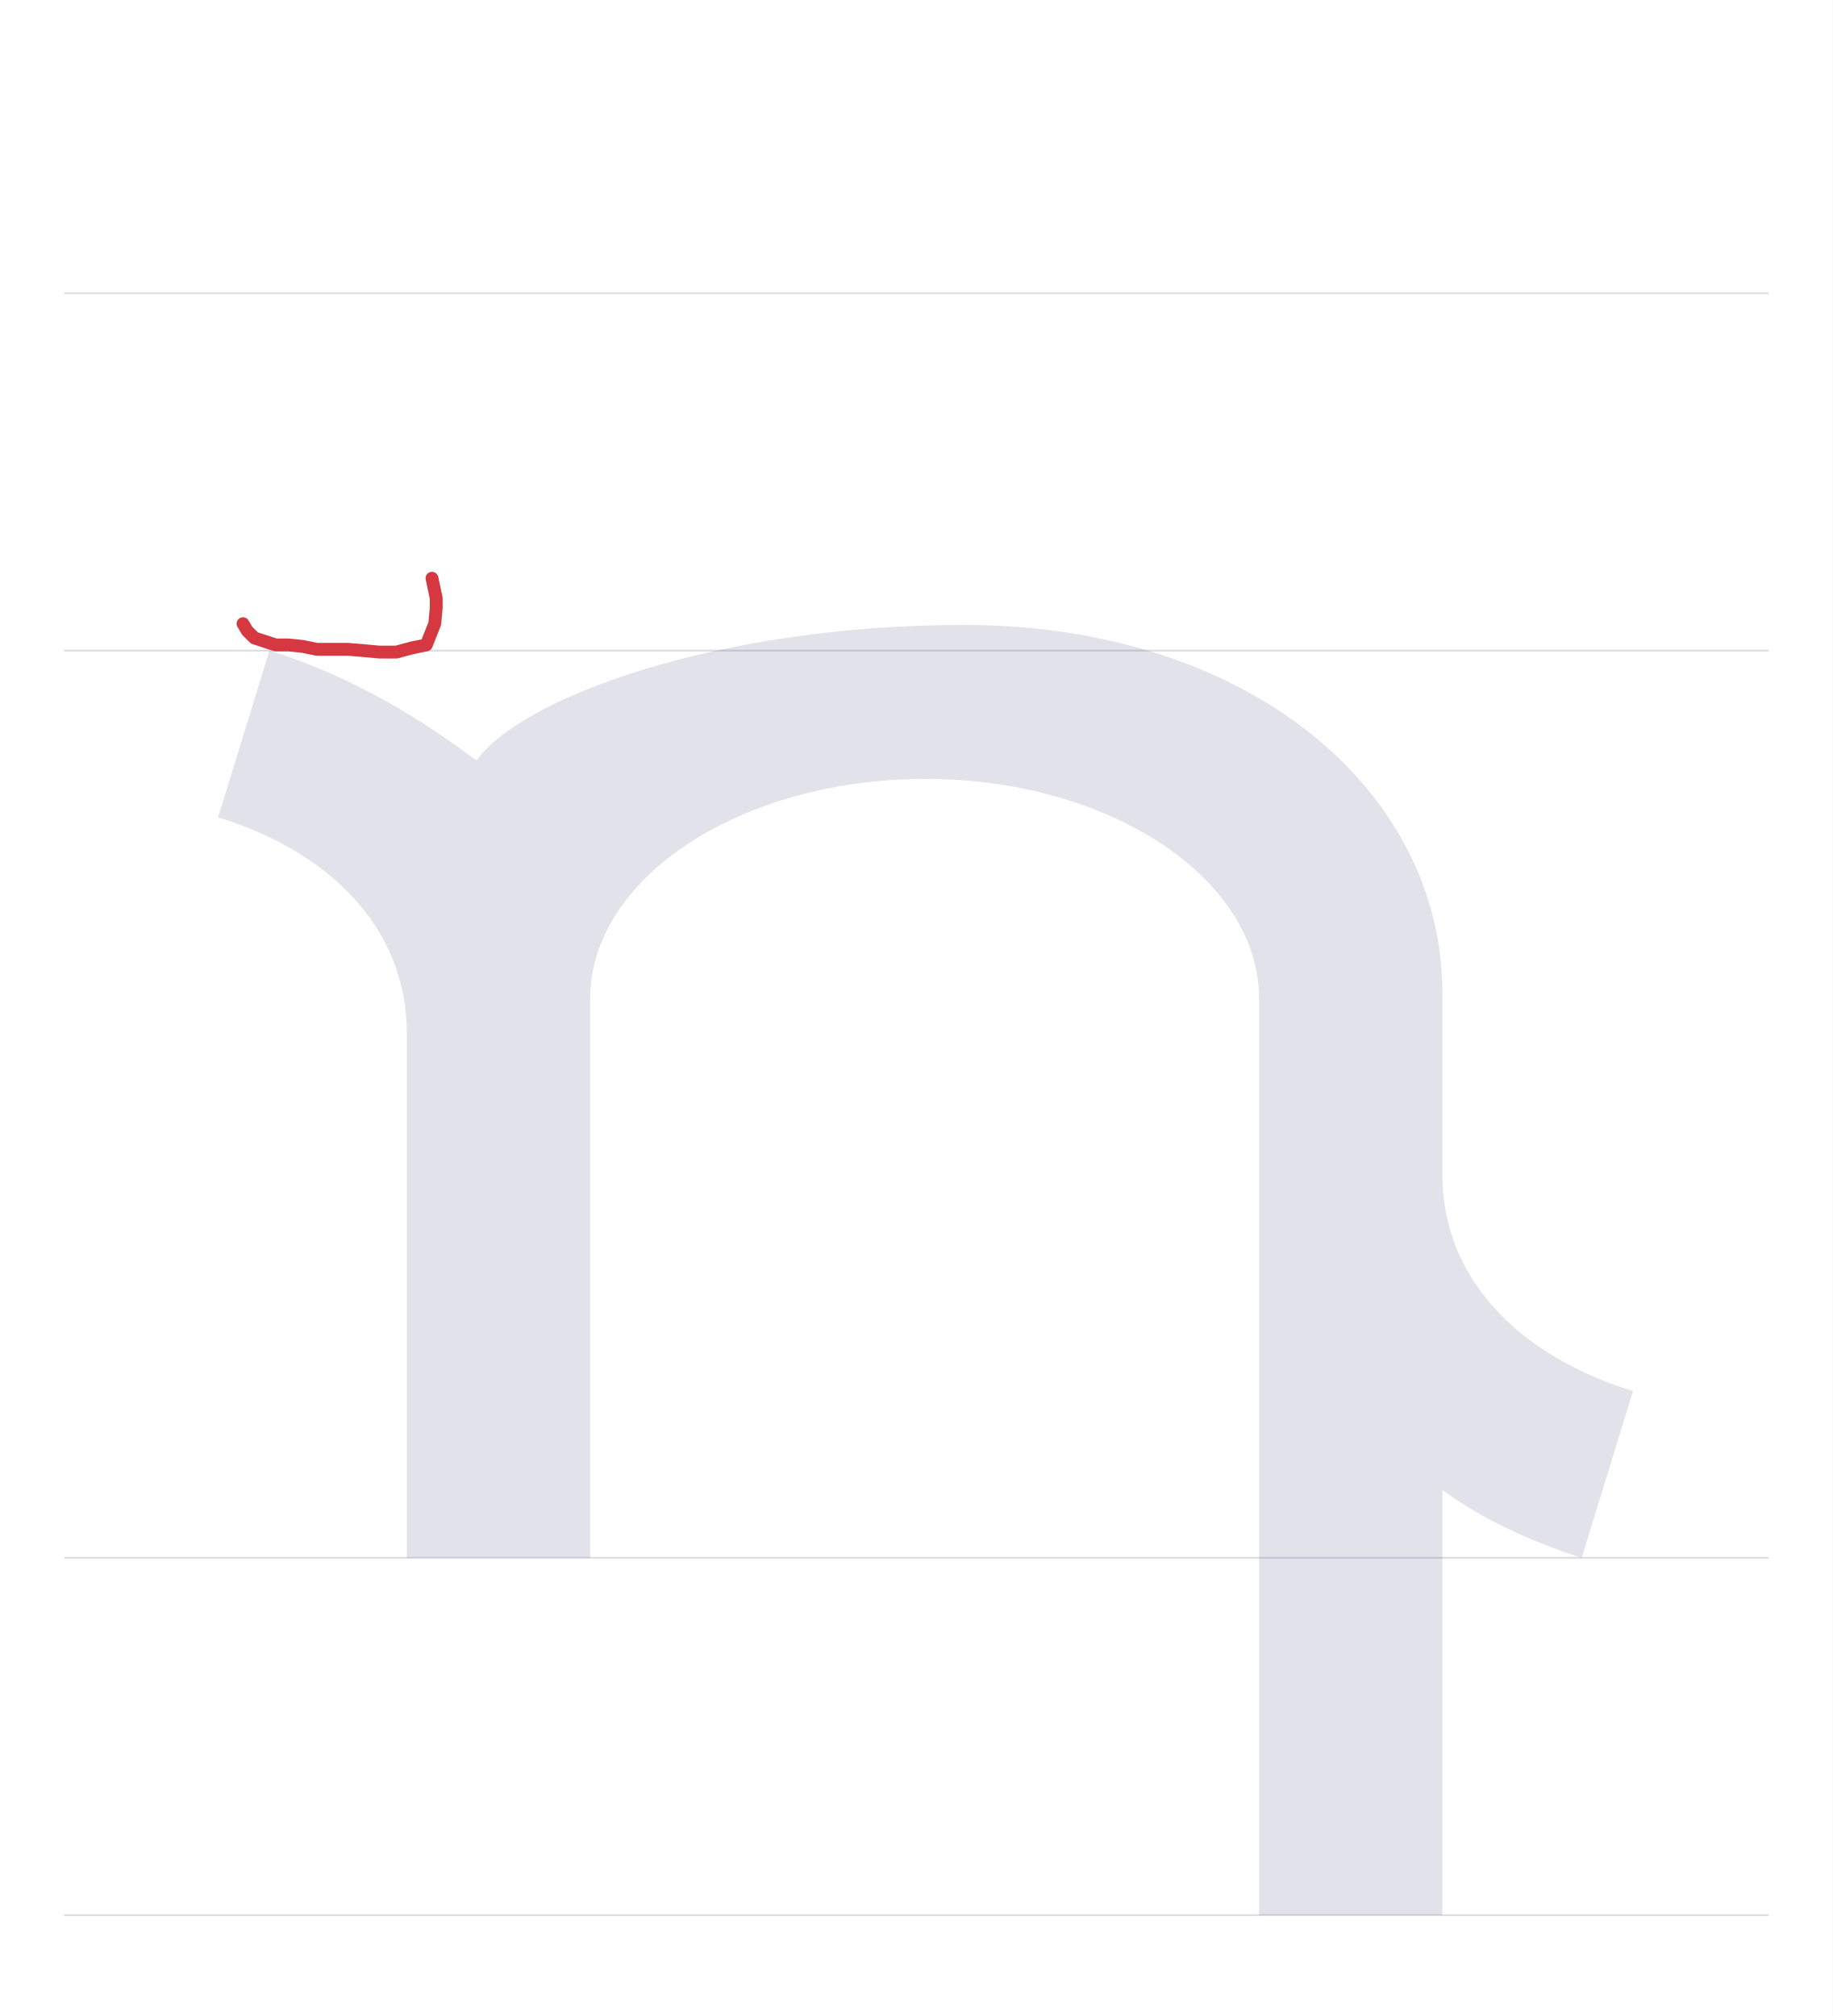
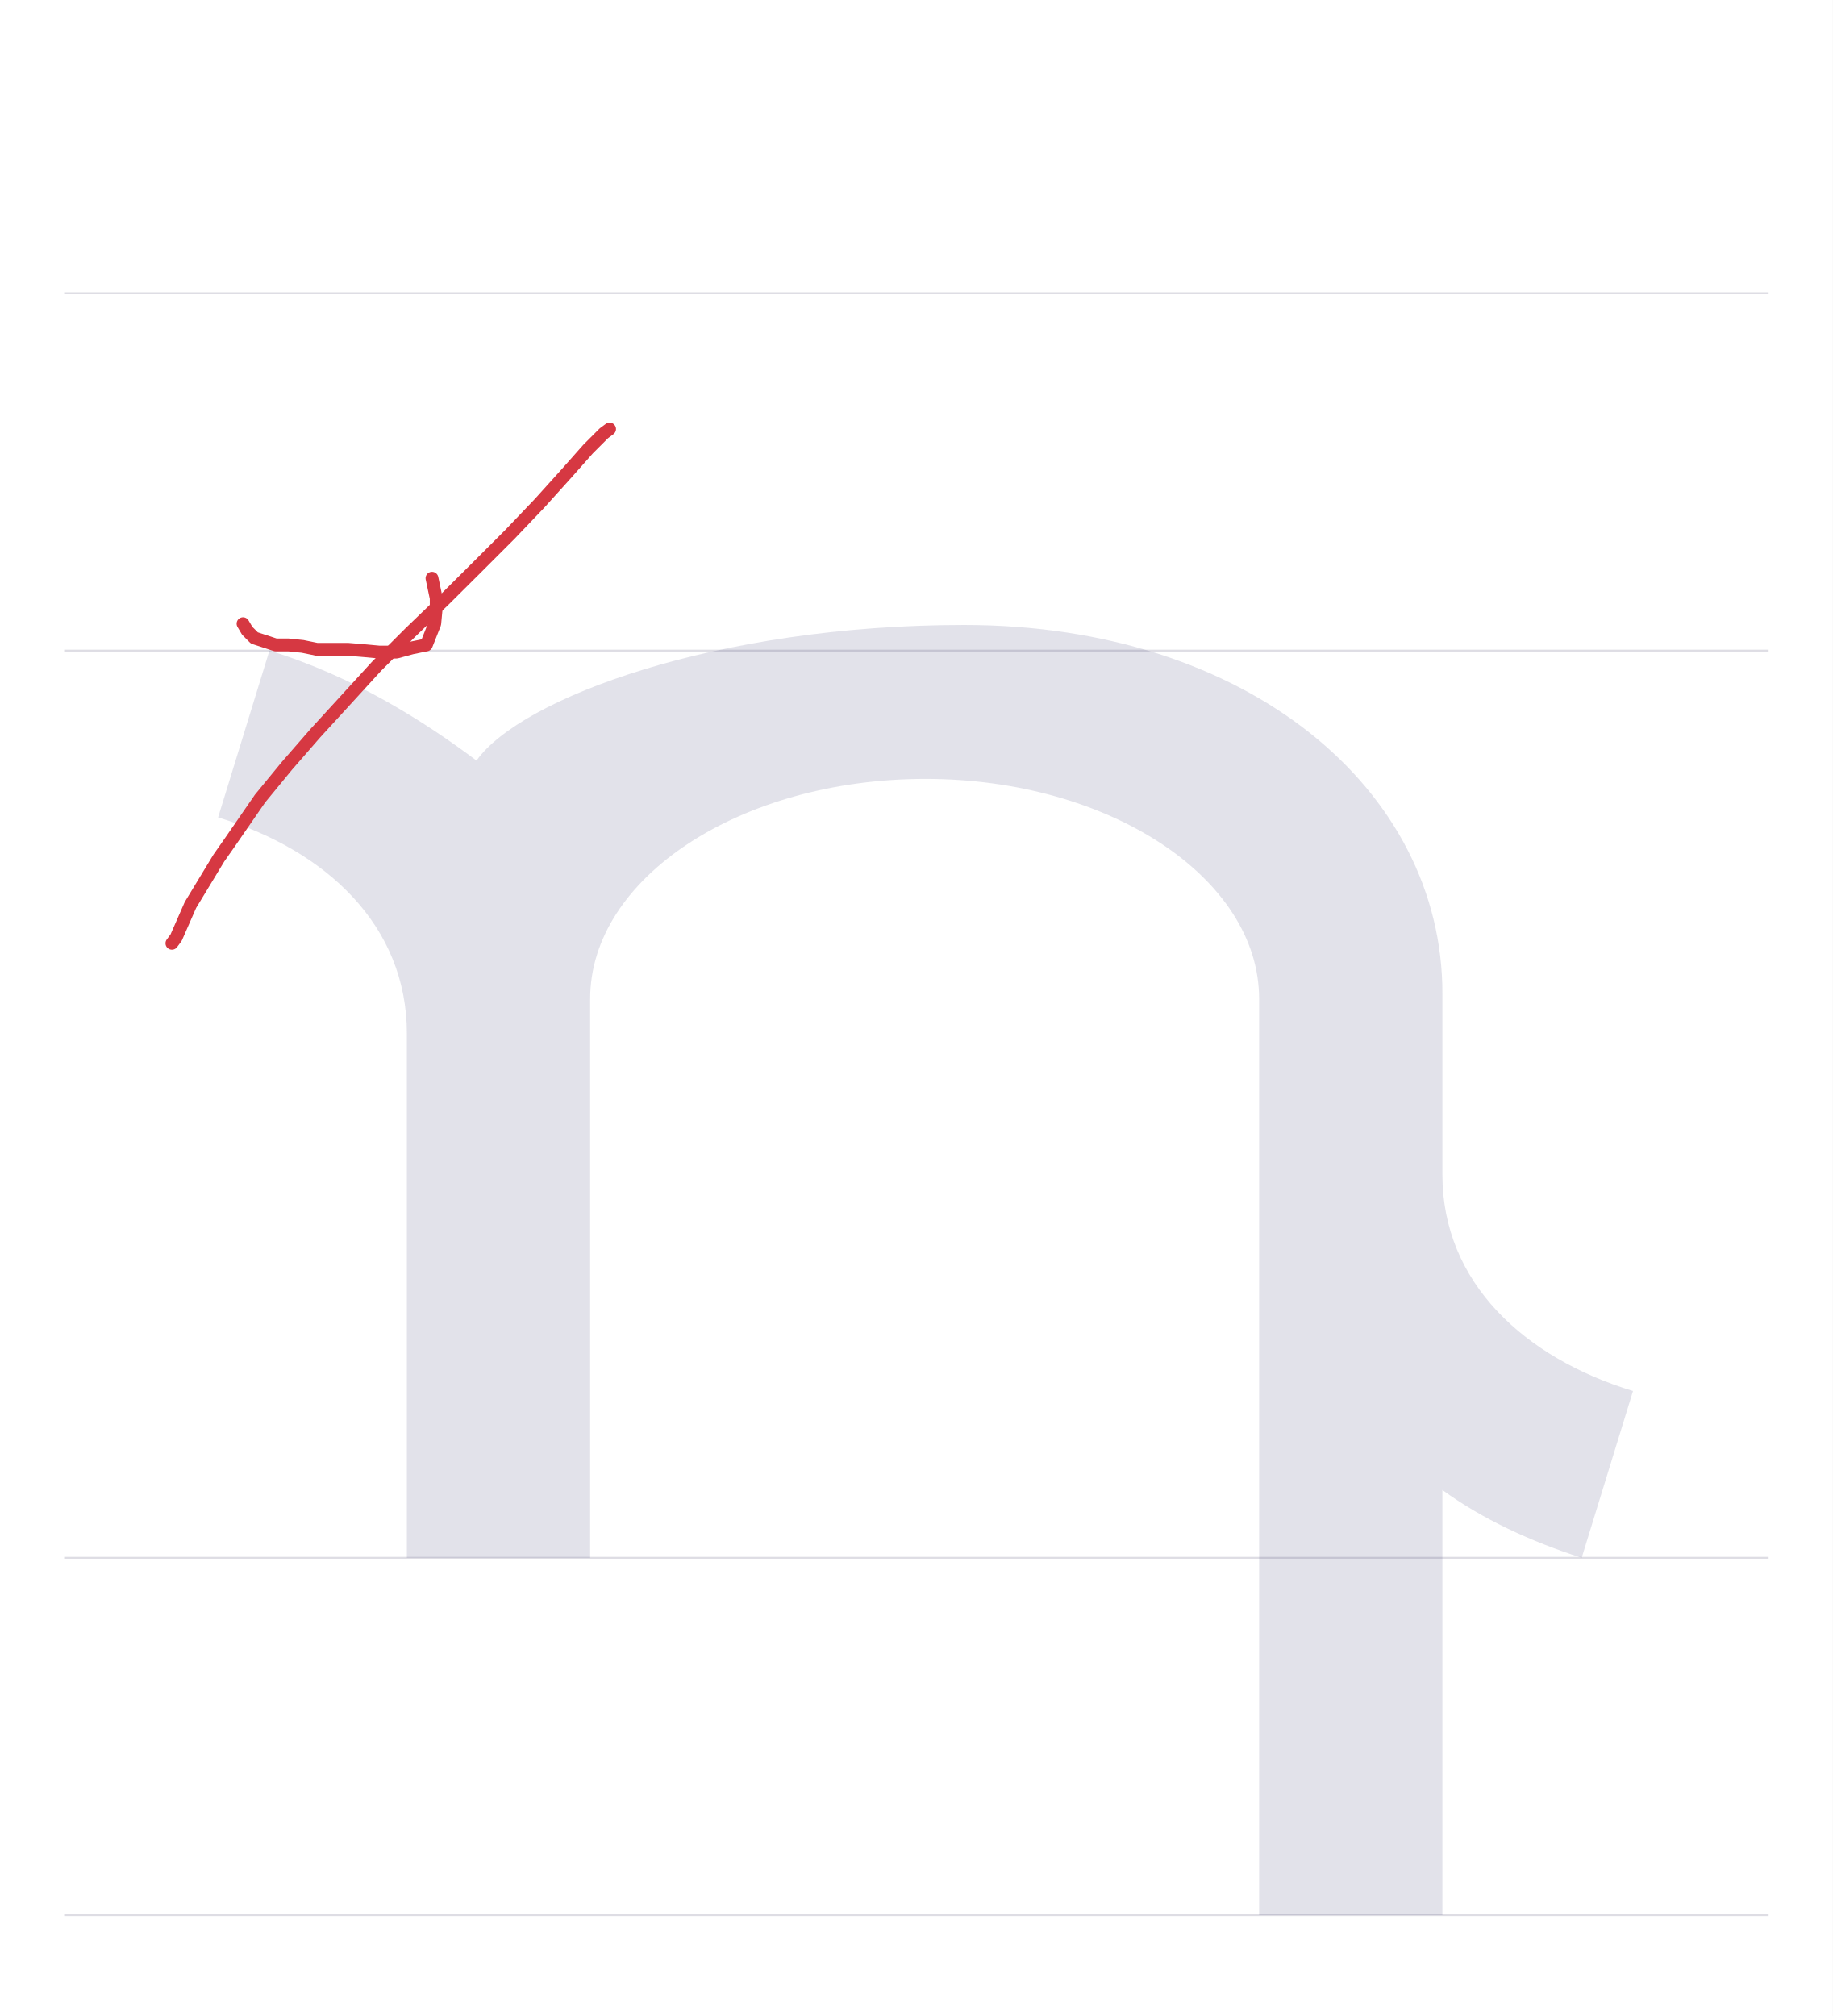
<svg xmlns="http://www.w3.org/2000/svg" viewBox="0 0 1000 1100">
  <rect width="100%" height="100%" fill="white" />
  <path d="M35 850H965" stroke="#dedde4" fill="none" />
  <path d="M35 355H965" stroke="#dedde4" fill="none" />
  <path d="M35 160H965" stroke="#dedde4" fill="none" />
  <path d="M35 1045H965" stroke="#dedde4" fill="none" />
  <path d="M108 0H208V305C208 371 290 425 391 425C491 425 573 371 573 305V-195H673V37C695 21 721 9 749 0L777 91C718 109 673 150 673 209V308C673 419 567 509 412 509C277 509 170 469 146 435C118 456 79 481 33 495L5 404C64 386 108 345 108 286Z" fill="#08084d" opacity=".12" transform="translate(114.0 850) scale(1 -1)" />
  <path d="M235.7,315.5L238,326.4L238,331.8L237.2,340.3L232.6,351.9L224.8,353.5L216.3,355.8L207,355.8L198.4,355L189.9,354.3L182.2,354.3L172.9,354.3L165.1,352.7L157.4,351.9L150.4,351.9L143.4,349.6L138.8,348.1L134.9,344.2L132.6,340.3" fill="none" stroke="#d63842" stroke-width="7" stroke-linecap="round" stroke-linejoin="round" />
+   <path d="M93.8,514.7L96.1,511.6L103.9,493.8L119.4,468.2L124.8,460.5L141.9,435.7L156.6,417.8L172.1,400L188.4,382.2L205.4,363.6L224,345L242.6,327.1L260.5,309.3L278.3,291.5L294.6,274.4L309.3,258.1L320.9,245L329.5,236.4L332.6,234.1" fill="none" stroke="#d63842" stroke-width="7" stroke-linecap="round" stroke-linejoin="round" />
</svg>
